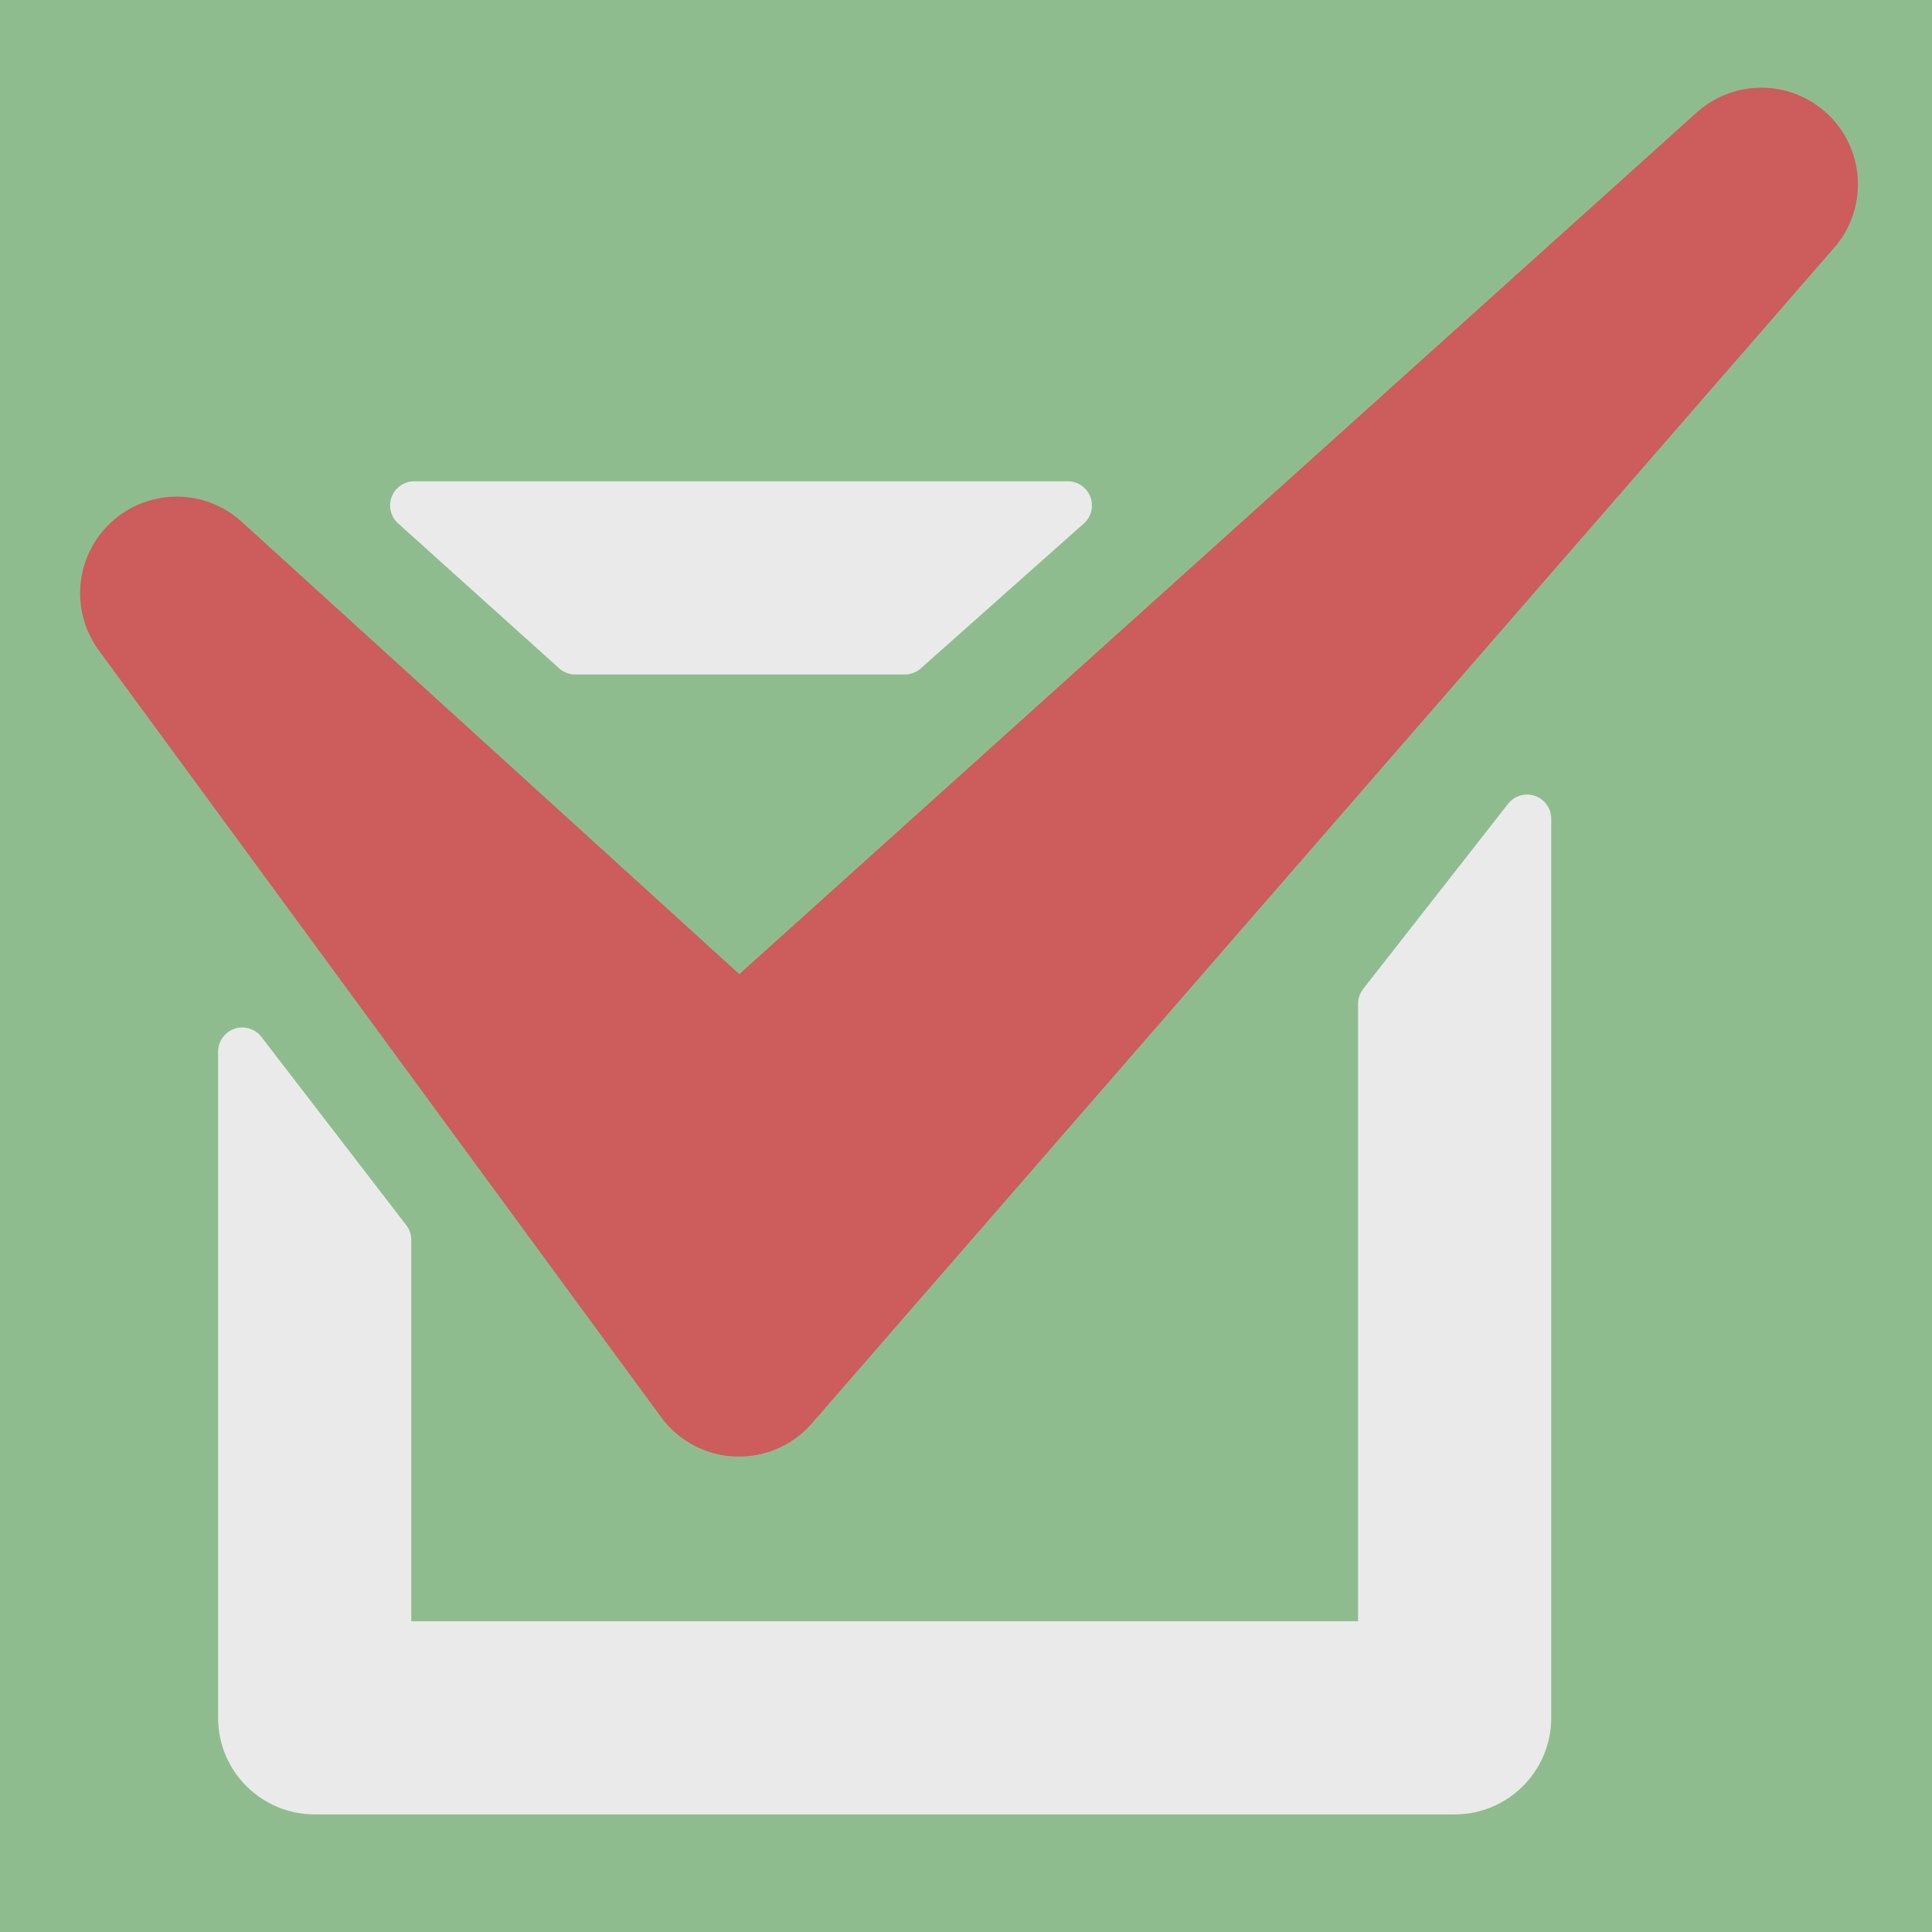
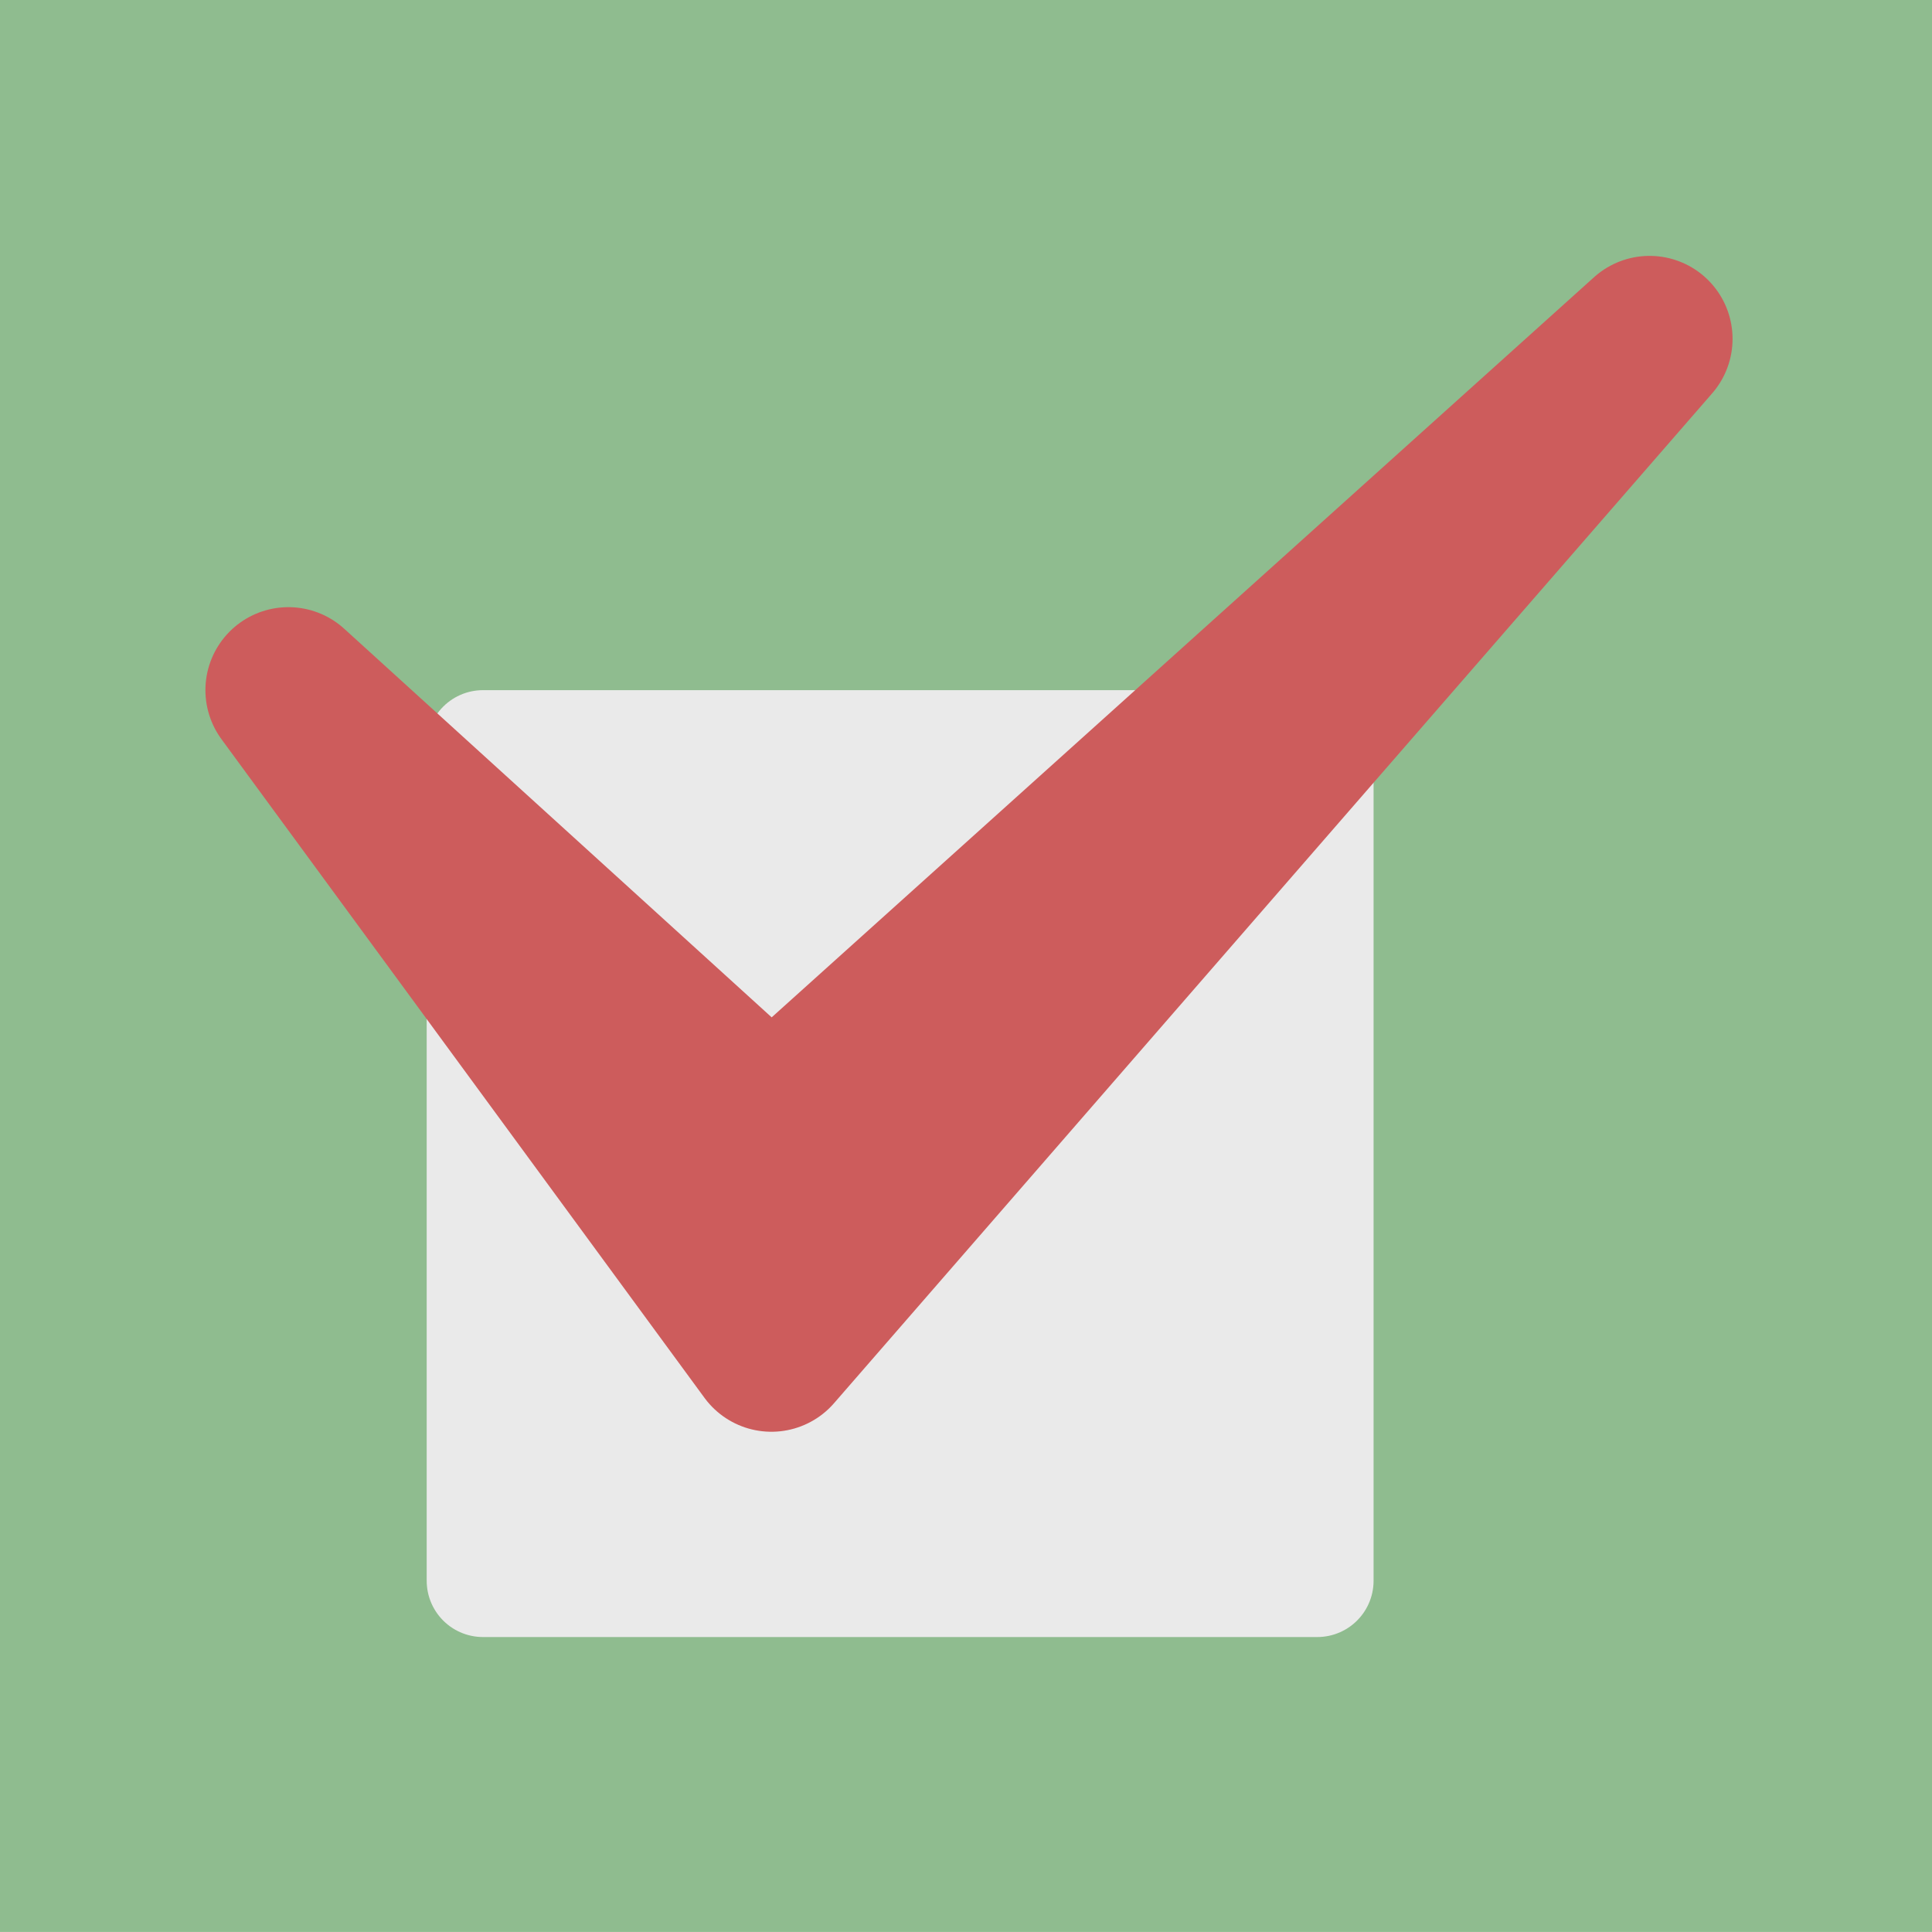
- <svg xmlns="http://www.w3.org/2000/svg" width="200mm" height="200mm" viewBox="0 0 200 200" version="1.1" id="svg1">
+ <svg xmlns="http://www.w3.org/2000/svg" width="232.833mm" height="232.828mm" viewBox="0 0 232.833 232.828" version="1.1" id="svg1">
  <defs id="defs1" />
-   <g id="layer2">
-     <rect style="fill:#8fbc8f;fill-opacity:1;fill-rule:evenodd;stroke:none;stroke-width:5;stroke-linejoin:round;stroke-miterlimit:100000;stroke-dasharray:none;stroke-opacity:1" id="rect14" width="200.494" height="200.489" x="11.172" y="58.802" transform="translate(-11.17233,-58.80219)" />
+   <g id="layer2" transform="translate(16.46399,21.76052)">
+     <rect style="fill:#8fbc8f;fill-opacity:1;fill-rule:evenodd;stroke:none;stroke-width:5.806;stroke-linejoin:round;stroke-miterlimit:100000;stroke-dasharray:none;stroke-opacity:1" id="rect14" width="232.833" height="232.828" x="-16.464" y="-21.761" />
+     <rect style="fill:#eaeaea;fill-rule:evenodd;stroke:#eaeaea;stroke-width:13.571;stroke-linejoin:round;stroke-miterlimit:100000;stroke-dasharray:none" id="rect2" width="100.542" height="100.542" x="41.744" y="68.198" />
  </g>
-   <g id="layer1" transform="translate(-11.17233,-58.80219)">
-     <path id="rect1" style="color:#000000;fill:#eaeaea;fill-opacity:1;fill-rule:evenodd;stroke:#eaeaea;stroke-width:5;stroke-linejoin:round;stroke-miterlimit:100000;stroke-dasharray:none;stroke-opacity:1" d="m 104.833,126.125 16.875,-15 H 54.056 l 16.667,15 z" />
-     <path id="path13" style="color:#000000;fill:#eaeaea;fill-opacity:1;fill-rule:evenodd;stroke:#eaeaea;stroke-width:5;stroke-linejoin:round;stroke-miterlimit:100000;stroke-dasharray:none;stroke-opacity:1" d="m 36.25,167.665 v 68.964 a 7.501,7.501 0 0 0 7.5,7.5 H 161.756 a 7.501,7.501 0 0 0 7.5,-7.5 v -93.074 l -15,19.167 v 66.407 H 51.25 V 187.164 Z" />
+   <g id="layer1" transform="translate(5.291665,-37.04169)">
    <path style="fill:#cd5c5c;fill-opacity:1;fill-rule:evenodd;stroke:#cd5c5c;stroke-width:20;stroke-linejoin:round;stroke-miterlimit:100000;stroke-opacity:1" d="m 29.464,120.213 58.208,79.375 L 193.505,77.879 87.672,173.13 Z" id="path1" />
  </g>
</svg>
